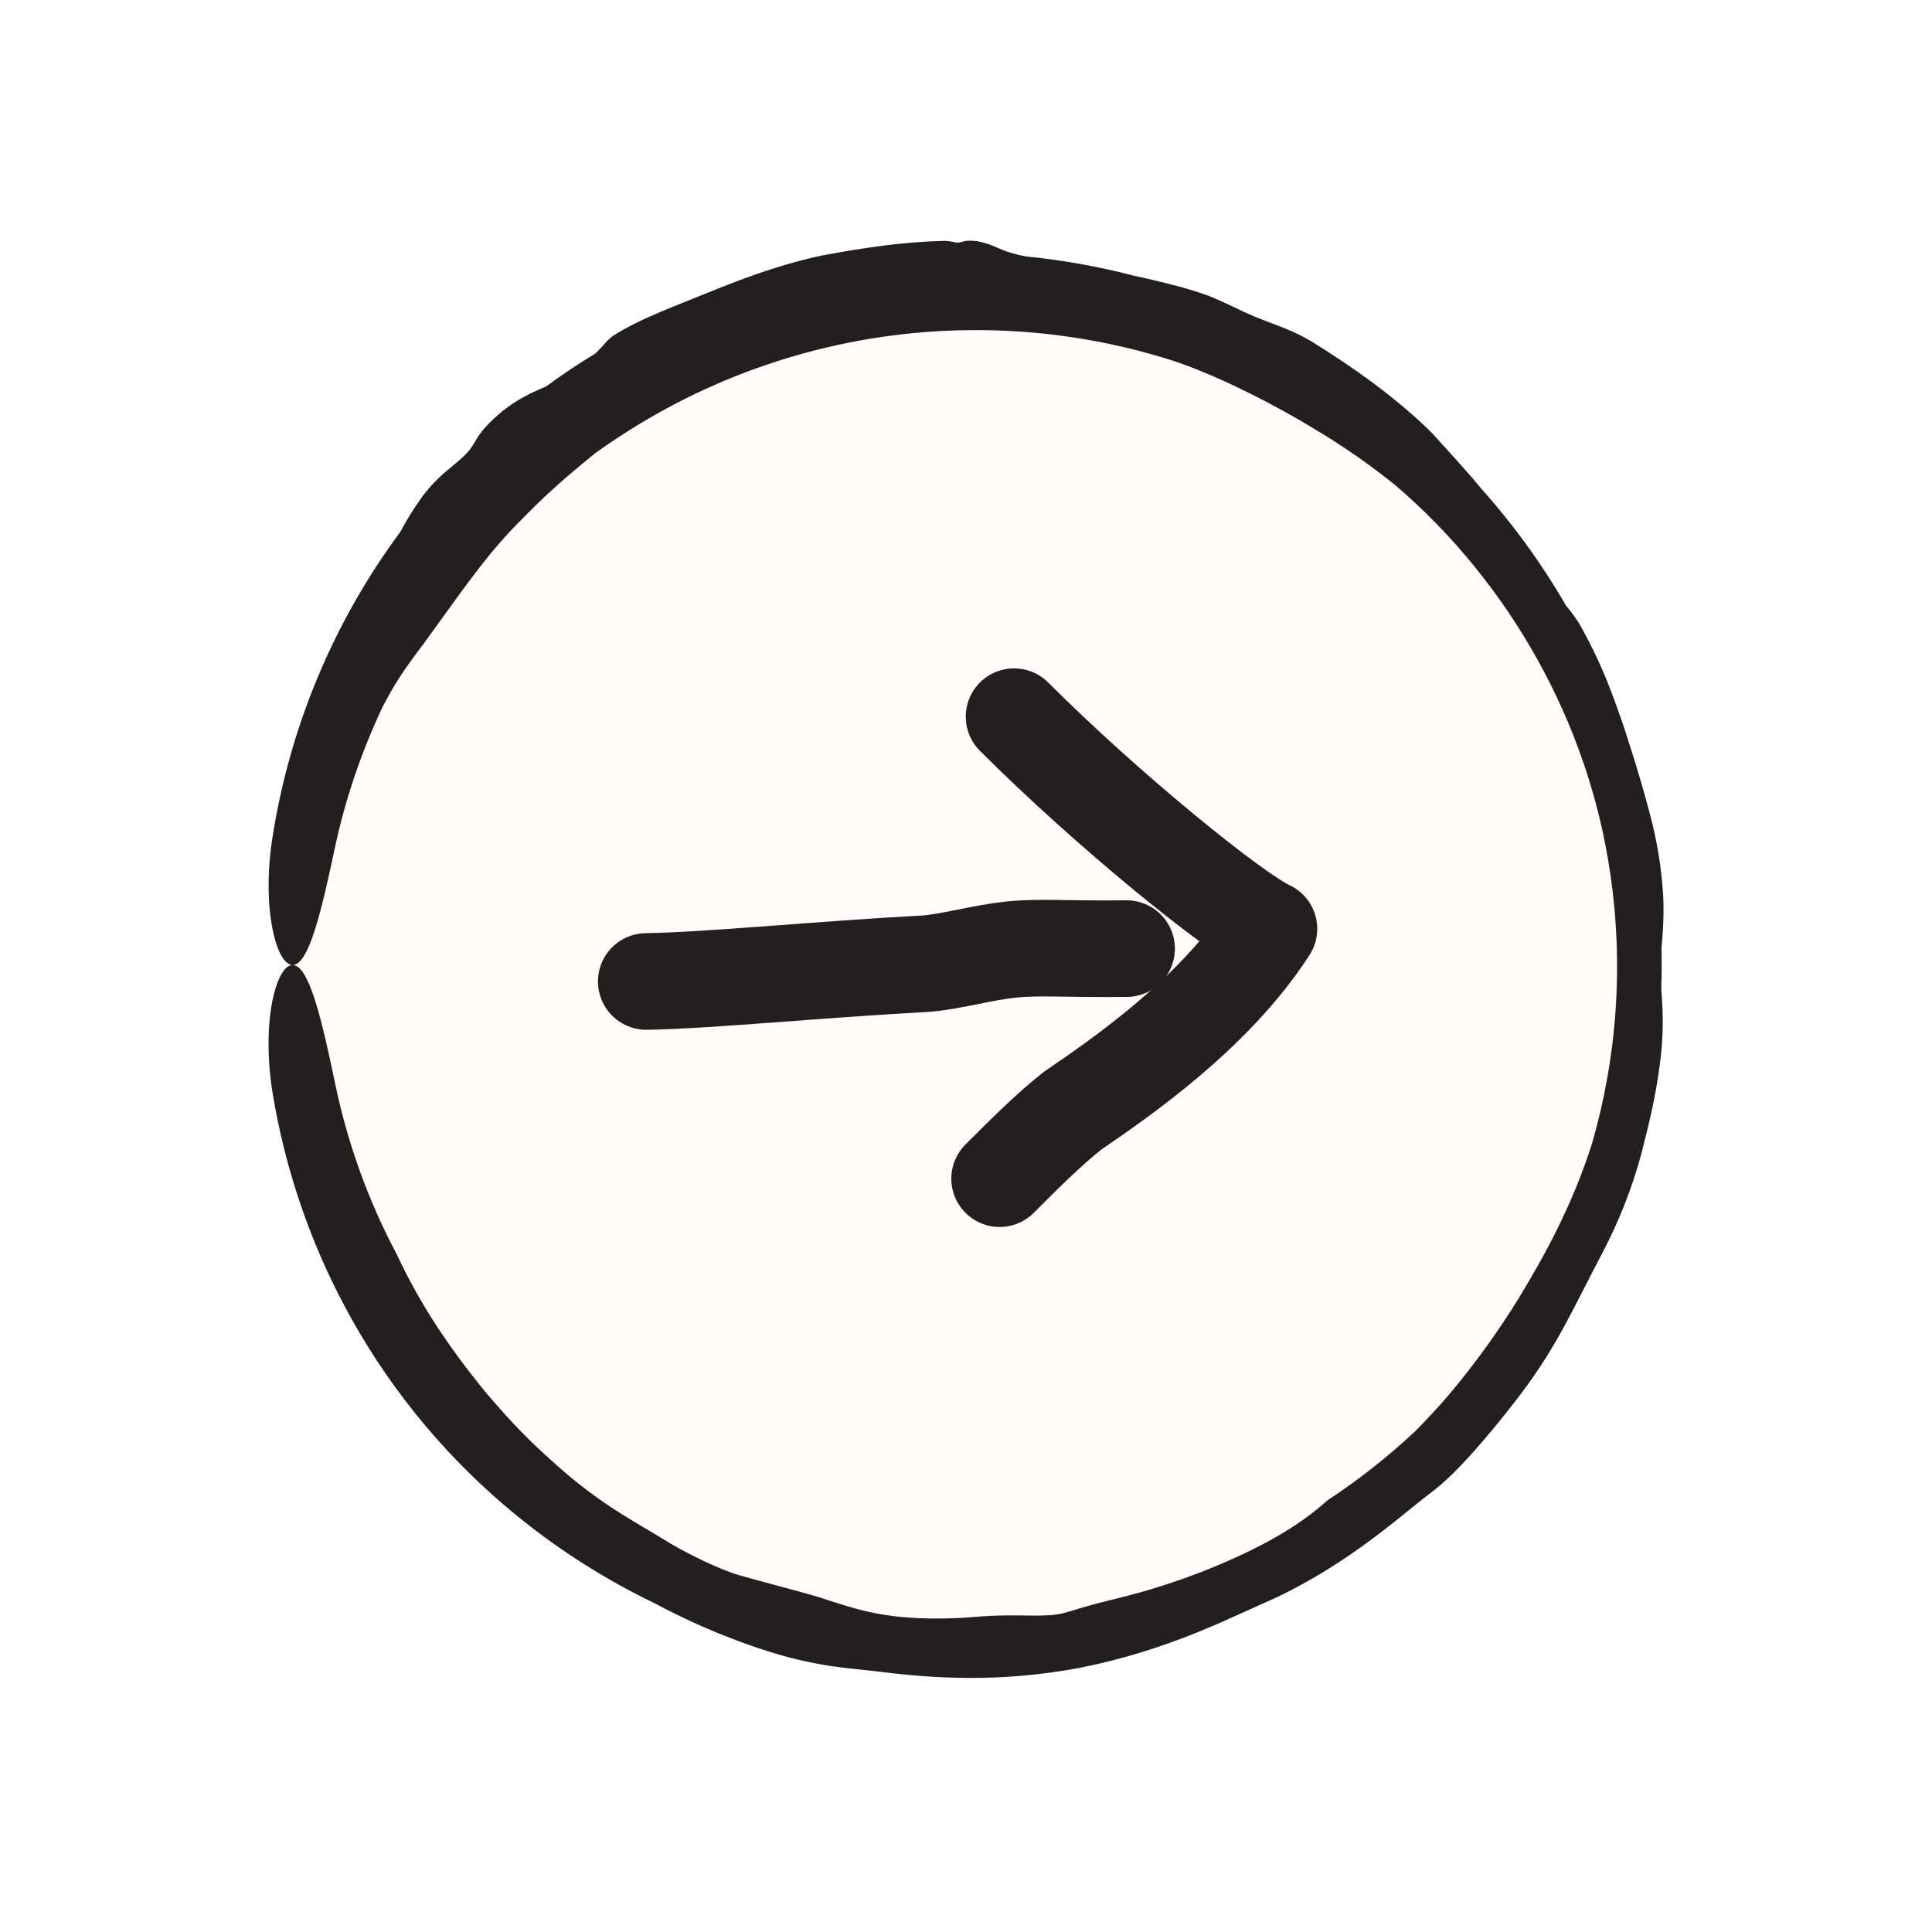
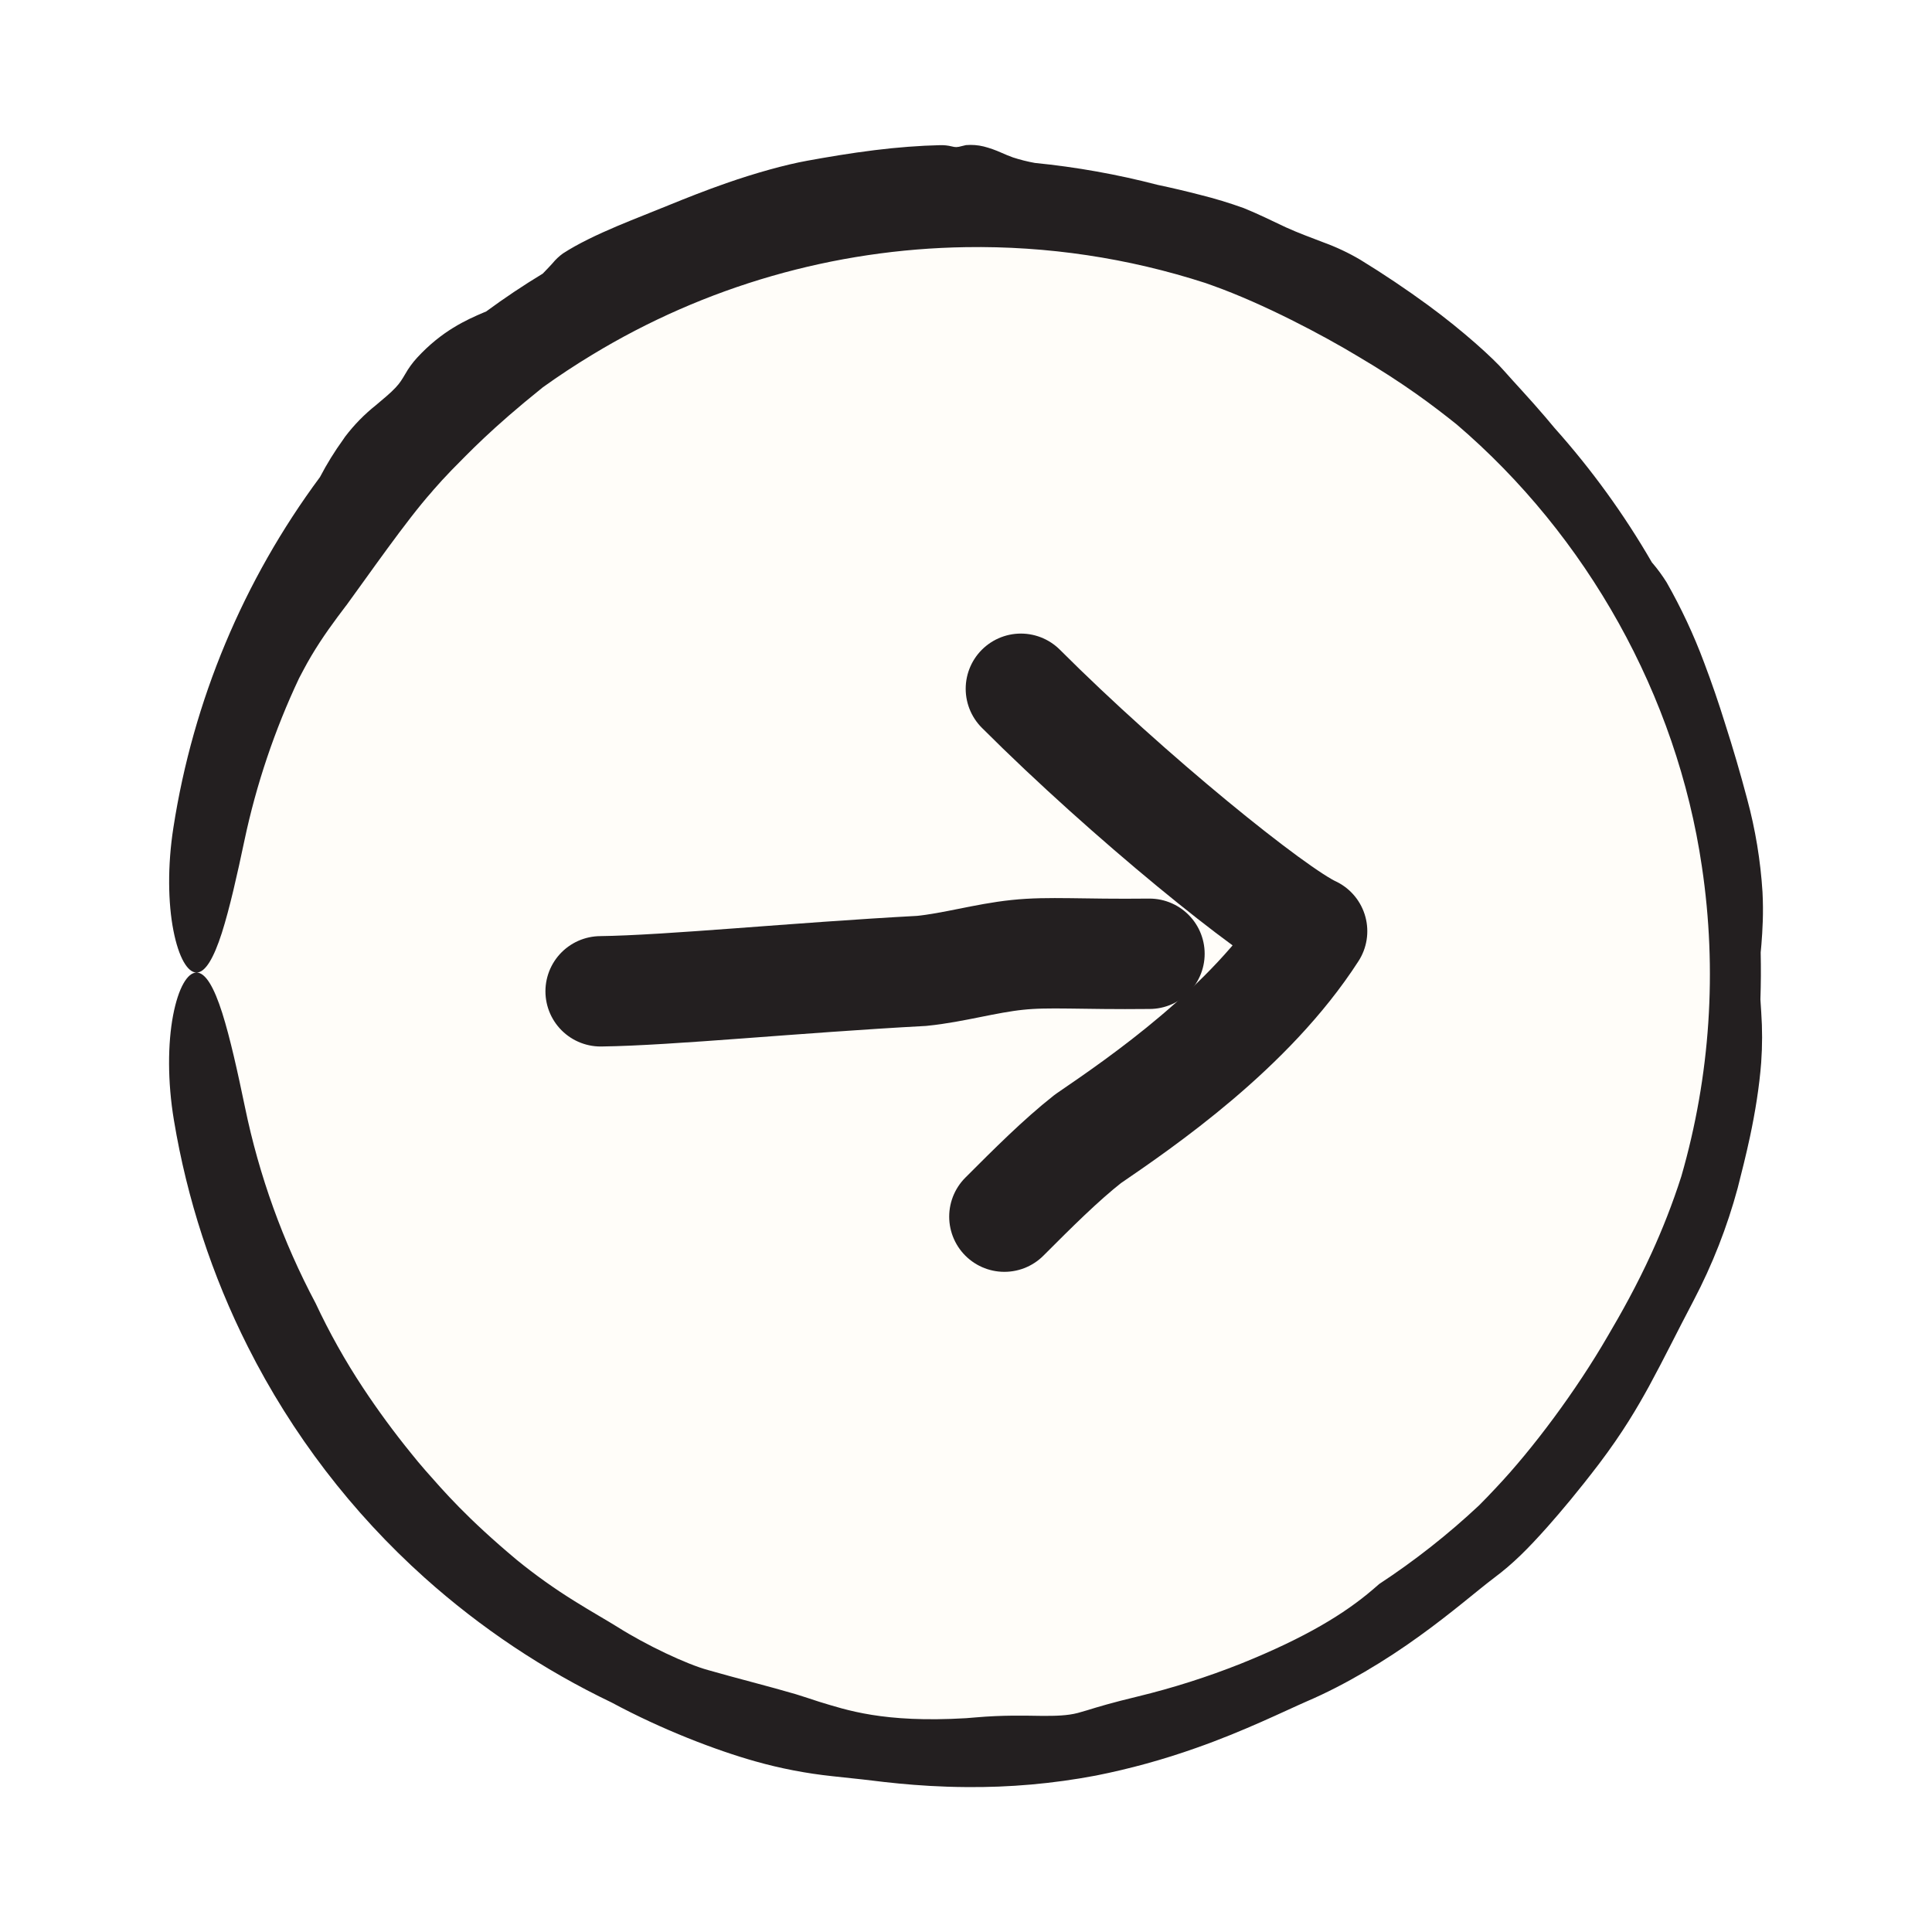
<svg xmlns="http://www.w3.org/2000/svg" width="40" height="40" fill="none" viewBox="0 0 40 40">
-   <circle cx="14" cy="14" r="14" fill="#fff5e1" fill-opacity=".2" transform="matrix(-1 0 0 1 34 5.98)" />
-   <path fill="#231f20" d="M8.77 13.33c.385-.525 1.093-1.547 1.552-2.061l.024-.029c.107-.123.211-.237.337-.367.304-.305.7-.735 1.652-1.499q.433-.31.889-.586A13.44 13.44 0 0 1 20 6.836a13.4 13.4 0 0 1 4.34.65l.14.05c.915.328 1.982.892 2.63 1.283.83.49 1.357.89 1.78 1.228 2.36 2.018 3.99 4.91 4.445 8.015a13.2 13.2 0 0 1-.373 5.611c-.16.501-.346.968-.538 1.388-.27.592-.553 1.096-.795 1.506-.575.993-1.356 2.041-2.022 2.746q-.163.175-.31.322a13.4 13.4 0 0 1-1.81 1.425l-.119.103c-.502.429-1.202.863-2.387 1.34a14 14 0 0 1-1.866.594c-.477.115-.718.188-.918.25l-.17.049c-.192.05-.402.054-.65.053-.32-.004-.703-.016-1.206.028l-.171.014c-1.498.088-2.169-.15-2.66-.298-.15-.048-.285-.095-.424-.137-.45-.133-1.1-.296-1.589-.437-.39-.106-1.123-.453-1.64-.78-.195-.122-.467-.274-.777-.468a10 10 0 0 1-1.048-.747c-.91-.762-1.32-1.241-1.653-1.618q-.14-.16-.263-.315a15 15 0 0 1-.871-1.186 12 12 0 0 1-.859-1.532 13.3 13.3 0 0 1-1.28-3.552c-.133-.638-.267-1.249-.413-1.711-.146-.458-.3-.73-.465-.73-.164 0-.329.275-.425.777-.096.505-.103 1.196.016 1.903.236 1.42.688 2.81 1.34 4.102a14.2 14.2 0 0 0 3.2 4.182 14.4 14.4 0 0 0 3.391 2.263c.915.493 1.894.866 2.6 1.065a8.4 8.4 0 0 0 1.4.27c.26.03.487.05.719.079.124.015.293.036.497.055.326.031.739.06 1.204.063a12 12 0 0 0 2.352-.208 13 13 0 0 0 1.816-.5c.861-.301 1.62-.676 2.01-.846.69-.295 1.43-.74 2.043-1.185.587-.422 1.063-.837 1.35-1.053.345-.258.606-.52.968-.926.25-.283.549-.637.93-1.136.438-.579.696-1.024.906-1.405.292-.538.49-.95.81-1.558a10 10 0 0 0 .798-2.036c.071-.279.151-.594.223-.93.094-.44.17-.91.203-1.343a6.5 6.5 0 0 0 .001-.913l-.015-.234a15 15 0 0 0 .005-.85l.013-.143c.02-.251.04-.567.02-.951a8.5 8.5 0 0 0-.279-1.69 27 27 0 0 0-.399-1.363 19 19 0 0 0-.38-1.105 10 10 0 0 0-.68-1.455 3 3 0 0 0-.248-.34l-.002-.001-.017-.021a14.7 14.7 0 0 0-1.762-2.433l-.169-.201c-.277-.325-.563-.627-.744-.833-.193-.224-.744-.726-1.377-1.19a18 18 0 0 0-1.23-.825 4 4 0 0 0-.673-.317c-.217-.084-.44-.164-.676-.271q-.177-.082-.38-.18a8 8 0 0 0-.382-.168 8 8 0 0 0-.79-.24 17 17 0 0 0-.774-.182q-1.096-.285-2.223-.397a3 3 0 0 1-.397-.1c-.077-.027-.142-.056-.209-.085a2 2 0 0 0-.32-.113A1 1 0 0 0 20 4.987l-.084.02q-.044.014-.092.016-.036 0-.08-.012a.8.8 0 0 0-.213-.023c-.363.008-.78.04-1.182.09-.449.055-.884.13-1.23.193-.387.07-.93.22-1.46.405-.37.129-.734.273-1.045.4-.304.125-.624.248-.93.377-.366.155-.714.32-.988.498a1 1 0 0 0-.187.177q-.076.084-.178.188-.528.32-1.024.685l-.042.018h-.001c-.318.135-.761.334-1.208.819a1.6 1.6 0 0 0-.218.3c-.05.084-.092.158-.175.245-.093.1-.219.201-.354.316a3.2 3.2 0 0 0-.56.573l-.034.05a5.5 5.5 0 0 0-.42.68 14.35 14.35 0 0 0-2.656 6.351c-.109.694-.097 1.37 0 1.865.096.492.258.762.419.762.162 0 .313-.267.458-.716.144-.454.278-1.052.41-1.677.215-1.017.549-2.006.99-2.94l.076-.144c.188-.357.4-.668.622-.967q.077-.104.155-.206" />
-   <path stroke="#231f20" stroke-linecap="round" stroke-linejoin="round" stroke-width="2" d="M20.995 14.838c1.946 1.946 4.571 4.07 5.277 4.393-1.134 1.76-3.09 3.098-4.063 3.763-.497.392-.997.893-1.513 1.409" />
-   <path stroke="#231f20" stroke-linecap="round" stroke-width="2" d="M13.38 20.32c1.245-.016 3.533-.247 5.819-.37.576-.058 1.155-.23 1.732-.29.577-.061 1.133-.006 2.394-.02" />
+   <g transform="translate(-2.853, -2.694) scale(1.142618)">
+     <circle cx="14" cy="14" r="14" fill="#fff5e1" fill-opacity=".2" transform="matrix(-1 0 0 1 34 5.98)" />
+     <path fill="#231f20" d="M8.77 13.33c.385-.525 1.093-1.547 1.552-2.061l.024-.029c.107-.123.211-.237.337-.367.304-.305.7-.735 1.652-1.499q.433-.31.889-.586A13.44 13.44 0 0 1 20 6.836a13.4 13.4 0 0 1 4.34.65l.14.05c.915.328 1.982.892 2.63 1.283.83.49 1.357.89 1.78 1.228 2.36 2.018 3.99 4.91 4.445 8.015a13.2 13.2 0 0 1-.373 5.611c-.16.501-.346.968-.538 1.388-.27.592-.553 1.096-.795 1.506-.575.993-1.356 2.041-2.022 2.746q-.163.175-.31.322a13.4 13.4 0 0 1-1.81 1.425l-.119.103c-.502.429-1.202.863-2.387 1.34a14 14 0 0 1-1.866.594c-.477.115-.718.188-.918.25l-.17.049c-.192.05-.402.054-.65.053-.32-.004-.703-.016-1.206.028l-.171.014c-1.498.088-2.169-.15-2.66-.298-.15-.048-.285-.095-.424-.137-.45-.133-1.1-.296-1.589-.437-.39-.106-1.123-.453-1.64-.78-.195-.122-.467-.274-.777-.468a10 10 0 0 1-1.048-.747c-.91-.762-1.32-1.241-1.653-1.618q-.14-.16-.263-.315a15 15 0 0 1-.871-1.186 12 12 0 0 1-.859-1.532 13.3 13.3 0 0 1-1.28-3.552c-.133-.638-.267-1.249-.413-1.711-.146-.458-.3-.73-.465-.73-.164 0-.329.275-.425.777-.096.505-.103 1.196.016 1.903.236 1.42.688 2.81 1.34 4.102a14.2 14.2 0 0 0 3.2 4.182 14.4 14.4 0 0 0 3.391 2.263c.915.493 1.894.866 2.6 1.065a8.4 8.4 0 0 0 1.4.27c.26.03.487.05.719.079.124.015.293.036.497.055.326.031.739.06 1.204.063a12 12 0 0 0 2.352-.208 13 13 0 0 0 1.816-.5c.861-.301 1.62-.676 2.01-.846.69-.295 1.43-.74 2.043-1.185.587-.422 1.063-.837 1.35-1.053.345-.258.606-.52.968-.926.25-.283.549-.637.93-1.136.438-.579.696-1.024.906-1.405.292-.538.49-.95.81-1.558a10 10 0 0 0 .798-2.036c.071-.279.151-.594.223-.93.094-.44.17-.91.203-1.343a6.5 6.5 0 0 0 .001-.913l-.015-.234a15 15 0 0 0 .005-.85l.013-.143c.02-.251.04-.567.02-.951a8.5 8.5 0 0 0-.279-1.69 27 27 0 0 0-.399-1.363 19 19 0 0 0-.38-1.105 10 10 0 0 0-.68-1.455 3 3 0 0 0-.248-.34l-.002-.001-.017-.021a14.7 14.7 0 0 0-1.762-2.433l-.169-.201c-.277-.325-.563-.627-.744-.833-.193-.224-.744-.726-1.377-1.19a18 18 0 0 0-1.23-.825 4 4 0 0 0-.673-.317c-.217-.084-.44-.164-.676-.271q-.177-.082-.38-.18a8 8 0 0 0-.382-.168 8 8 0 0 0-.79-.24 17 17 0 0 0-.774-.182q-1.096-.285-2.223-.397a3 3 0 0 1-.397-.1c-.077-.027-.142-.056-.209-.085a2 2 0 0 0-.32-.113A1 1 0 0 0 20 4.987l-.084.02q-.044.014-.092.016-.036 0-.08-.012a.8.8 0 0 0-.213-.023c-.363.008-.78.04-1.182.09-.449.055-.884.13-1.23.193-.387.07-.93.22-1.46.405-.37.129-.734.273-1.045.4-.304.125-.624.248-.93.377-.366.155-.714.32-.988.498a1 1 0 0 0-.187.177q-.076.084-.178.188-.528.32-1.024.685l-.042.018h-.001c-.318.135-.761.334-1.208.819a1.6 1.6 0 0 0-.218.3c-.05.084-.092.158-.175.245-.093.1-.219.201-.354.316a3.2 3.2 0 0 0-.56.573l-.034.05a5.5 5.5 0 0 0-.42.68 14.35 14.35 0 0 0-2.656 6.351c-.109.694-.097 1.37 0 1.865.096.492.258.762.419.762.162 0 .313-.267.458-.716.144-.454.278-1.052.41-1.677.215-1.017.549-2.006.99-2.94l.076-.144c.188-.357.4-.668.622-.967q.077-.104.155-.206" />
+     <path stroke="#231f20" stroke-linecap="round" stroke-linejoin="round" stroke-width="2" d="M20.995 14.838c1.946 1.946 4.571 4.07 5.277 4.393-1.134 1.76-3.09 3.098-4.063 3.763-.497.392-.997.893-1.513 1.409" />
+     <path stroke="#231f20" stroke-linecap="round" stroke-width="2" d="M13.38 20.32c1.245-.016 3.533-.247 5.819-.37.576-.058 1.155-.23 1.732-.29.577-.061 1.133-.006 2.394-.02" />
+   </g>
</svg>
